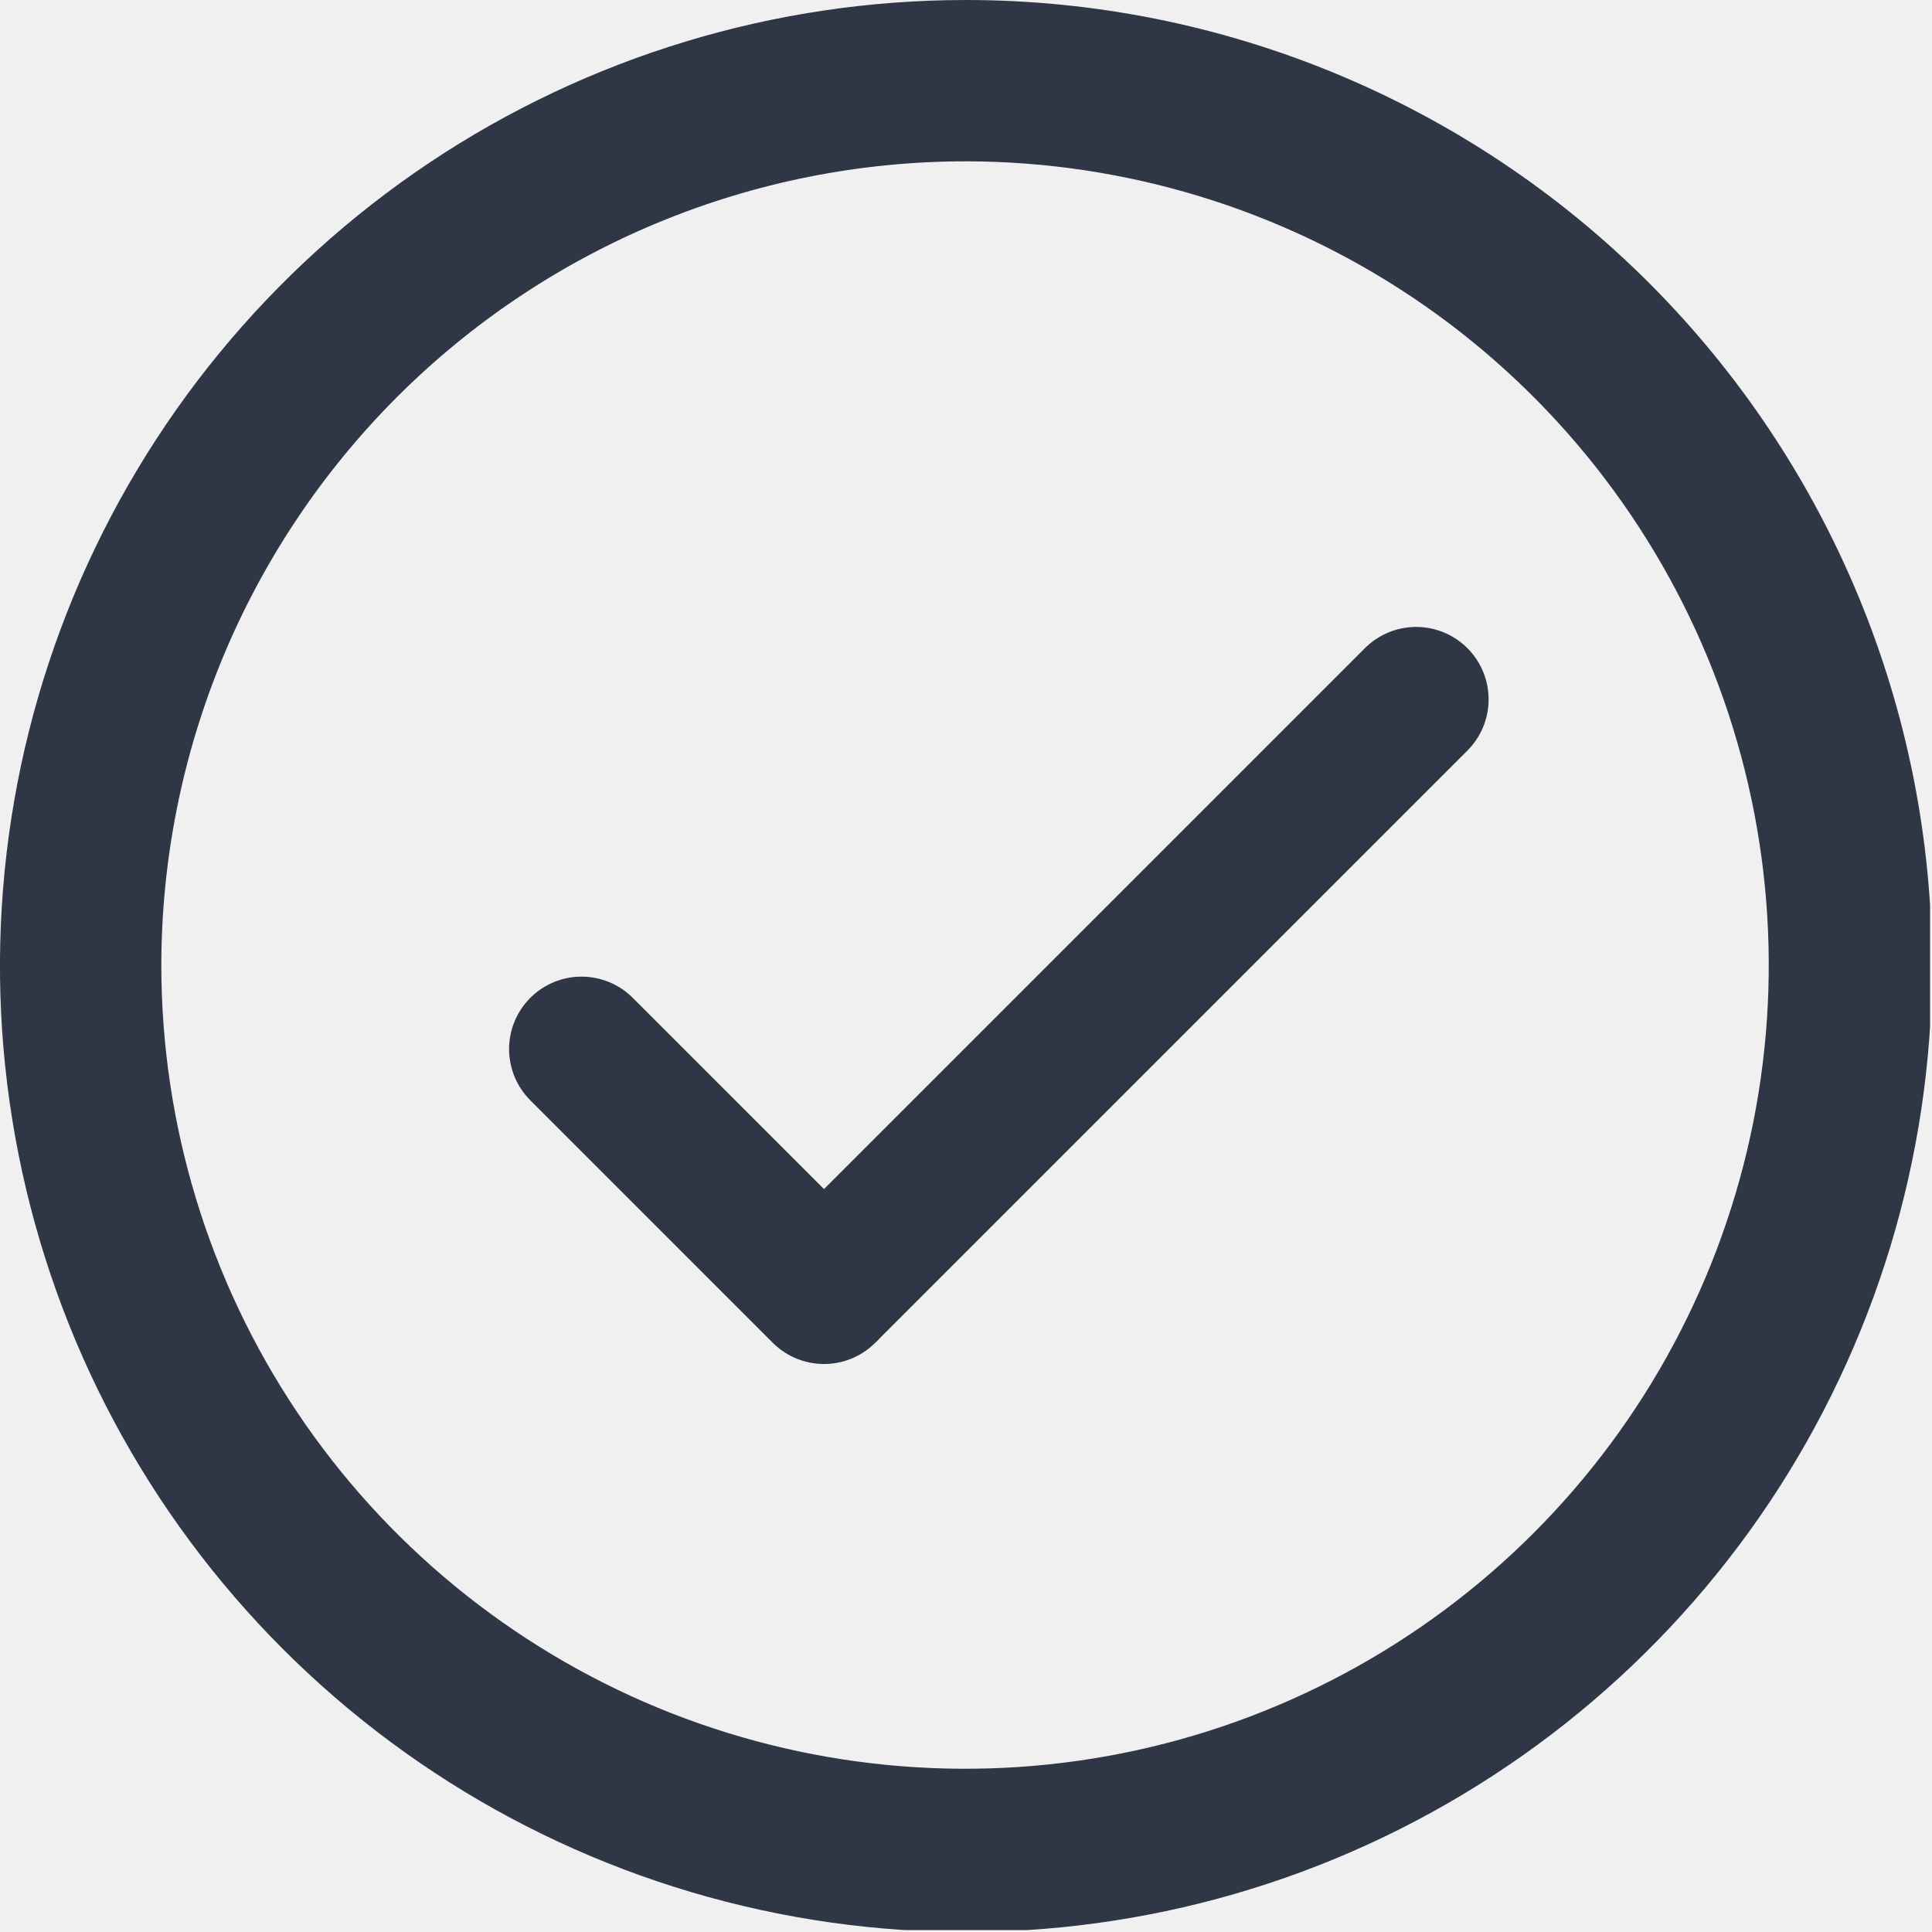
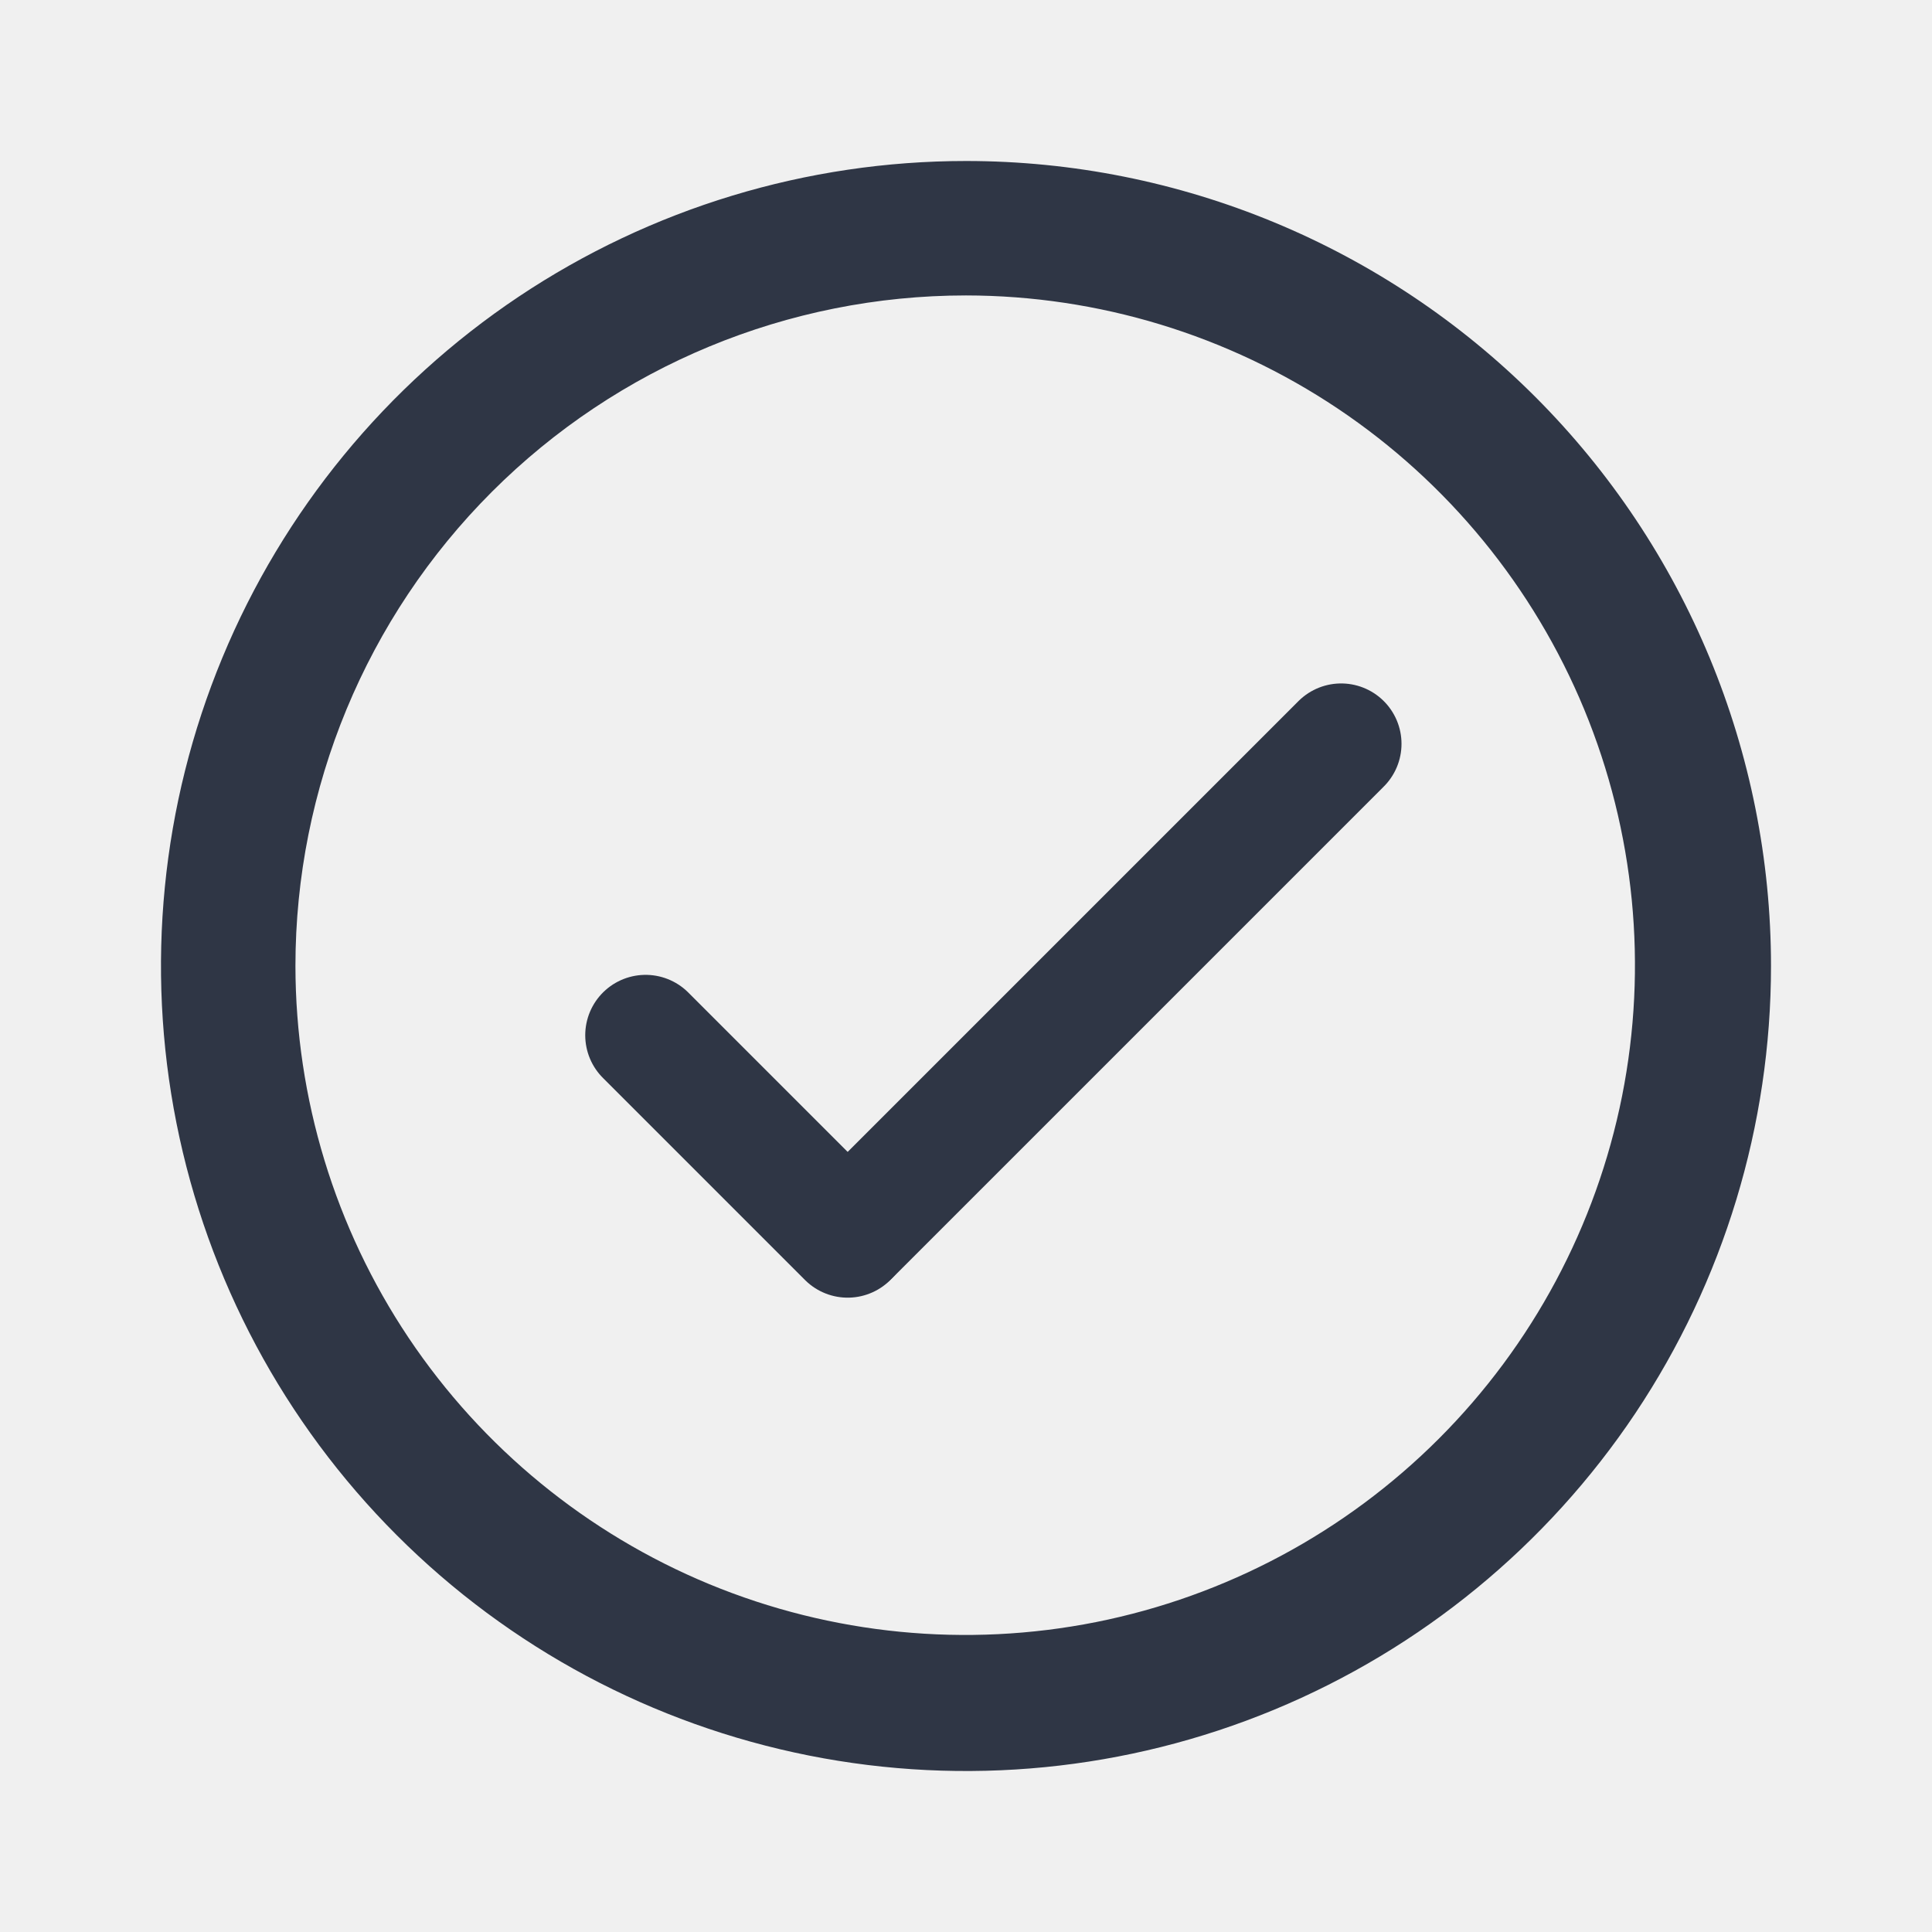
- <svg xmlns="http://www.w3.org/2000/svg" width="20" height="20" viewBox="0 0 20 20" fill="none">
-   <g clip-path="url(#clip0_2547_5119)">
-     <path d="M10 1.67C11.645 1.672 13.252 2.161 14.619 3.076C15.985 3.991 17.05 5.291 17.679 6.811C18.307 8.331 18.471 10.003 18.15 11.616C17.828 13.229 17.036 14.71 15.873 15.873C14.71 17.036 13.229 17.828 11.616 18.15C10.003 18.471 8.331 18.307 6.811 17.679C5.291 17.05 3.991 15.985 3.076 14.619C2.161 13.252 1.672 11.645 1.67 10C1.67 7.791 2.548 5.672 4.11 4.11C5.672 2.548 7.791 1.67 10 1.67ZM10 0C8.022 0 6.089 0.586 4.444 1.685C2.8 2.784 1.518 4.346 0.761 6.173C0.004 8 -0.194 10.011 0.192 11.951C0.578 13.891 1.53 15.672 2.929 17.071C4.327 18.47 6.109 19.422 8.049 19.808C9.989 20.194 12 19.996 13.827 19.239C15.654 18.482 17.216 17.2 18.315 15.556C19.413 13.911 20 11.978 20 10C20 7.348 18.946 4.804 17.071 2.929C15.196 1.054 12.652 0 10 0Z" fill="#2F3645" />
-     <path d="M6.02 10.86L8.53 13.37" stroke="#2F3645" stroke-width="1.5" stroke-linecap="round" stroke-linejoin="round" />
-     <path d="M14.66 7.24L8.57 13.33" stroke="#2F3645" stroke-width="1.5" stroke-linecap="round" stroke-linejoin="round" />
-   </g>
-   <defs>
-     <clipPath id="clip0_2547_5119">
-       <rect width="19.98" height="19.98" fill="white" />
-     </clipPath>
-   </defs>
+ <svg xmlns="http://www.w3.org/2000/svg" width="24" height="24" viewBox="0 0 24 24" fill="none">
+   <path d="M12 3.67C13.645 3.672 15.252 4.161 16.619 5.076C17.985 5.991 19.05 7.291 19.679 8.811C20.307 10.331 20.471 12.003 20.15 13.616C19.828 15.229 19.036 16.71 17.873 17.873C16.71 19.036 15.229 19.828 13.616 20.15C12.003 20.471 10.331 20.307 8.811 19.679C7.291 19.05 5.991 17.985 5.076 16.619C4.161 15.252 3.672 13.645 3.67 12C3.67 9.791 4.548 7.672 6.11 6.11C7.672 4.548 9.791 3.67 12 3.67ZM12 2C10.022 2 8.089 2.586 6.444 3.685C4.8 4.784 3.518 6.346 2.761 8.173C2.004 10 1.806 12.011 2.192 13.951C2.578 15.891 3.53 17.672 4.929 19.071C6.327 20.47 8.109 21.422 10.049 21.808C11.989 22.194 14 21.996 15.827 21.239C17.654 20.482 19.216 19.2 20.315 17.556C21.413 15.911 22 13.978 22 12C22 9.348 20.946 6.804 19.071 4.929C17.196 3.054 14.652 2 12 2Z" fill="#2F3645" />
+   <path d="M8.02 12.86L10.53 15.37" stroke="#2F3645" stroke-width="1.5" stroke-linecap="round" stroke-linejoin="round" />
+   <path d="M16.66 9.24L10.57 15.33" stroke="#2F3645" stroke-width="1.5" stroke-linecap="round" stroke-linejoin="round" />
</svg>
